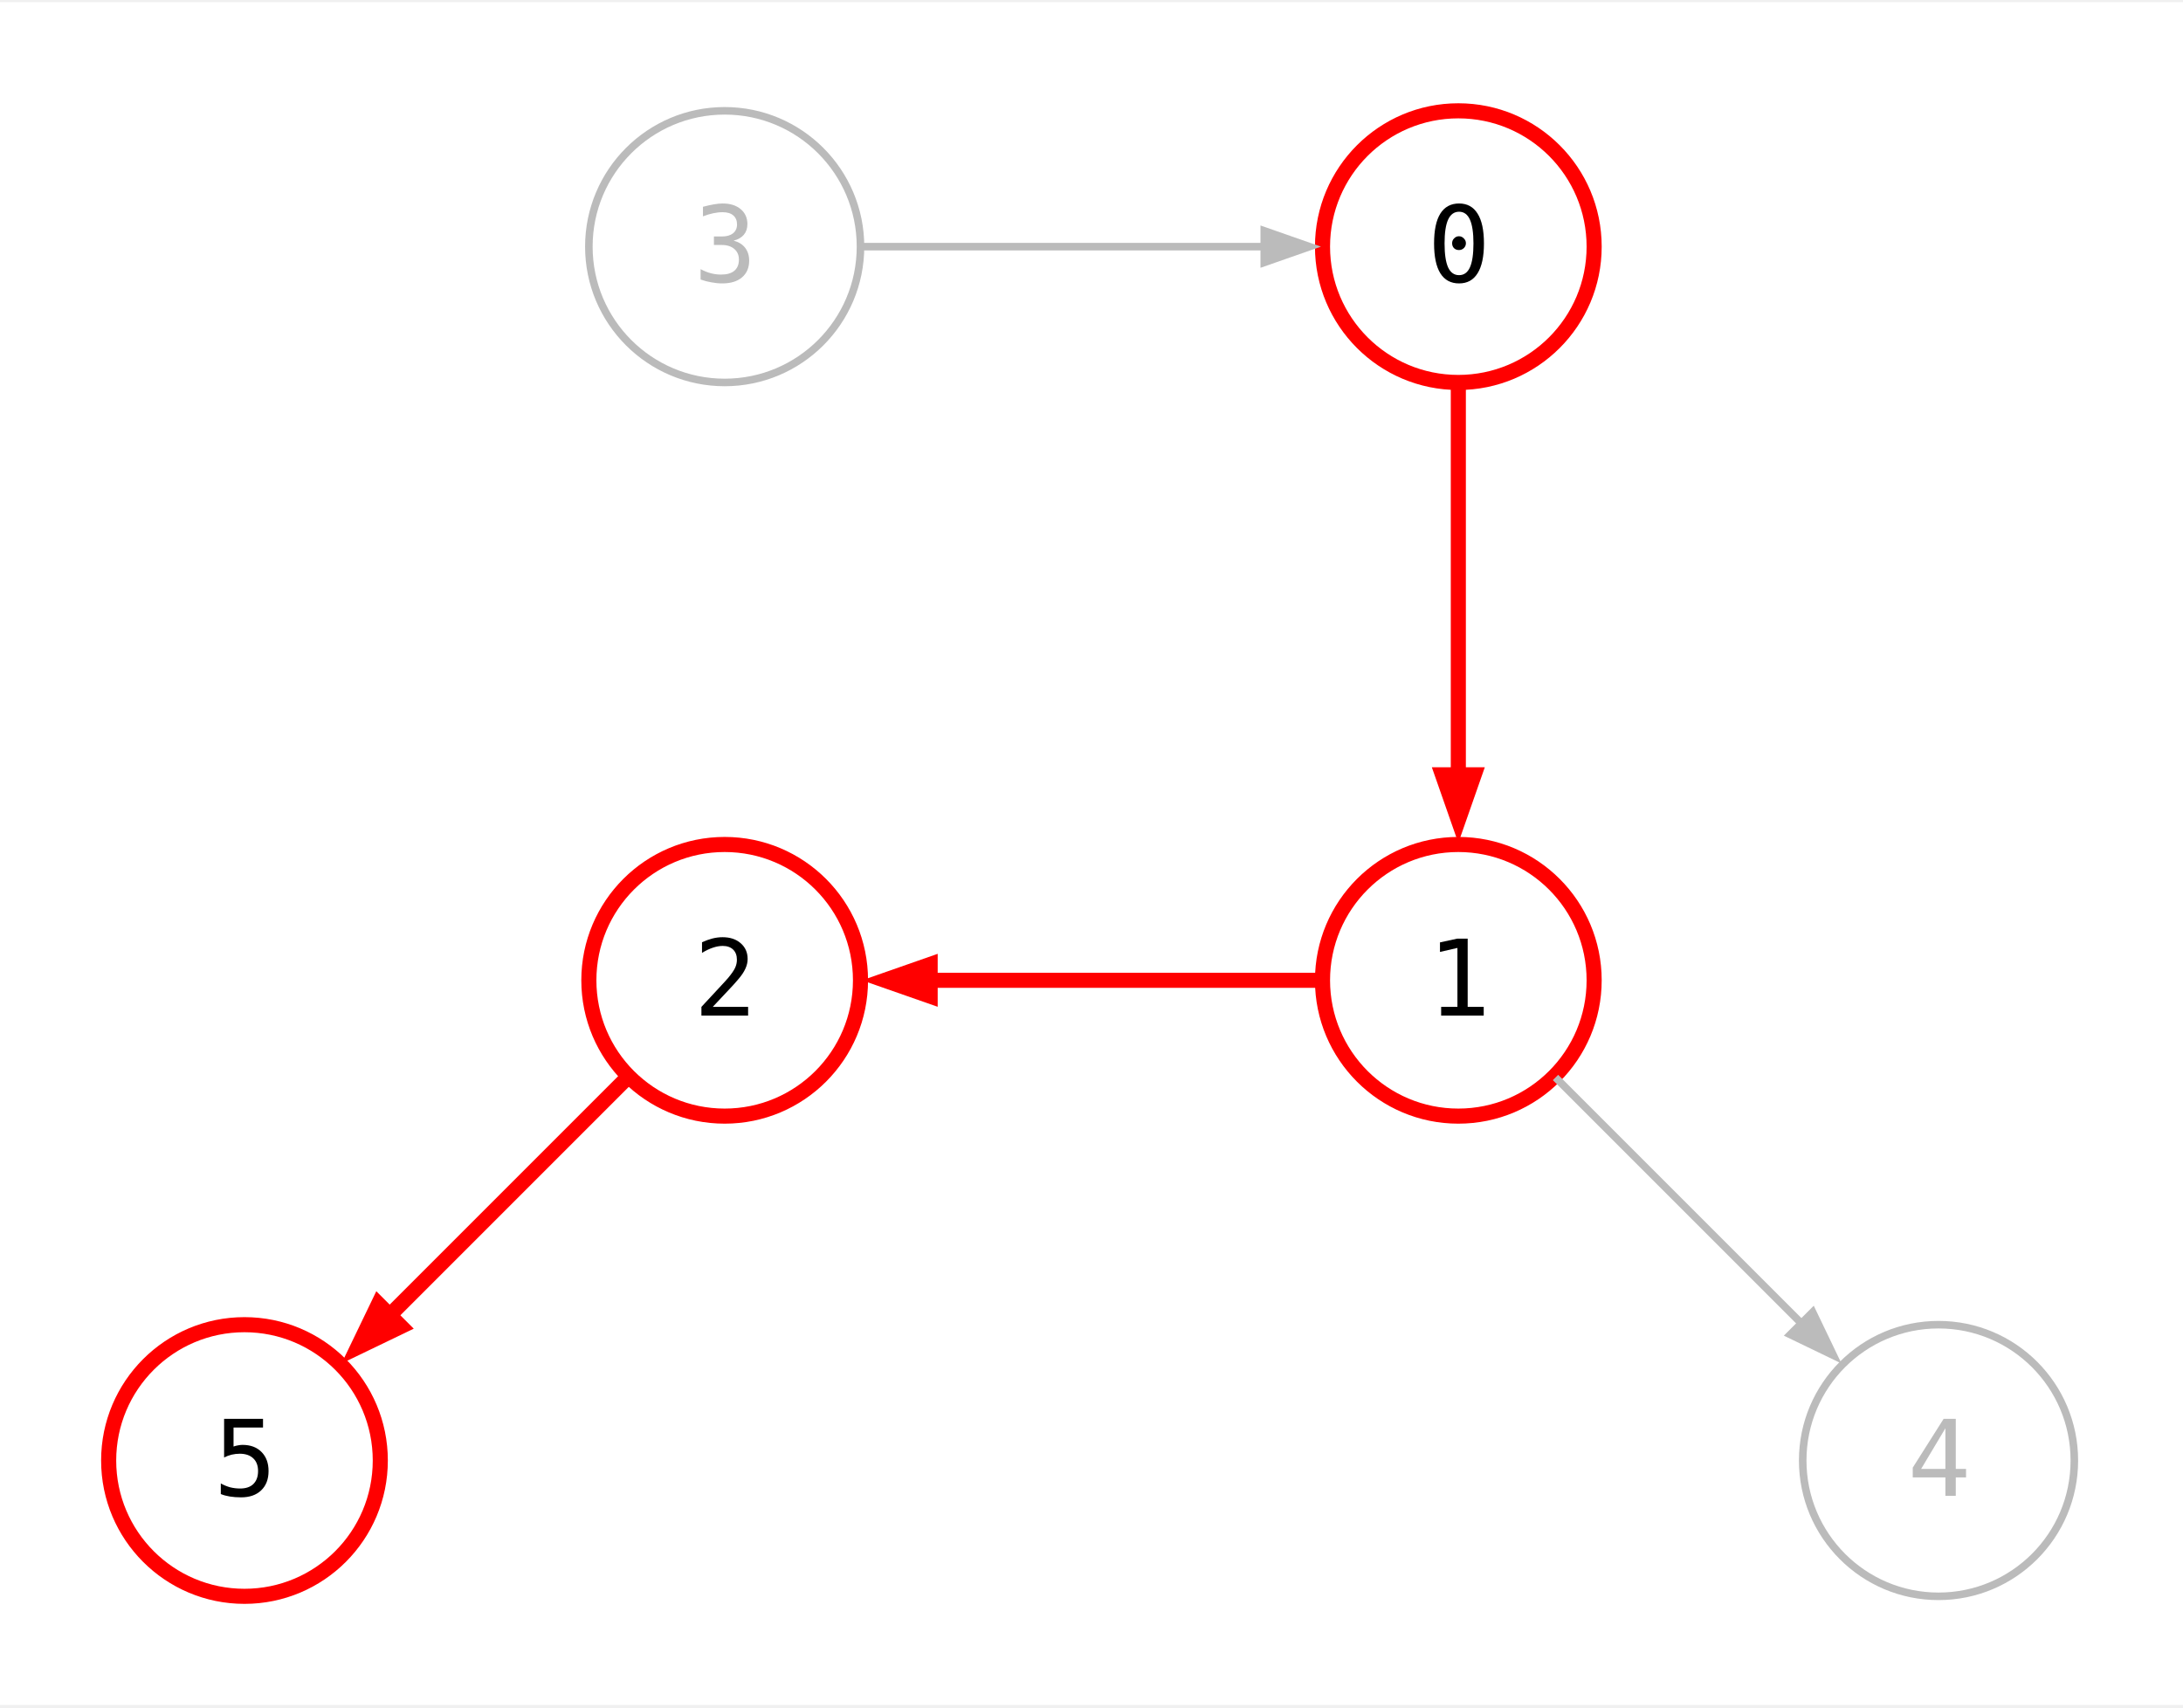
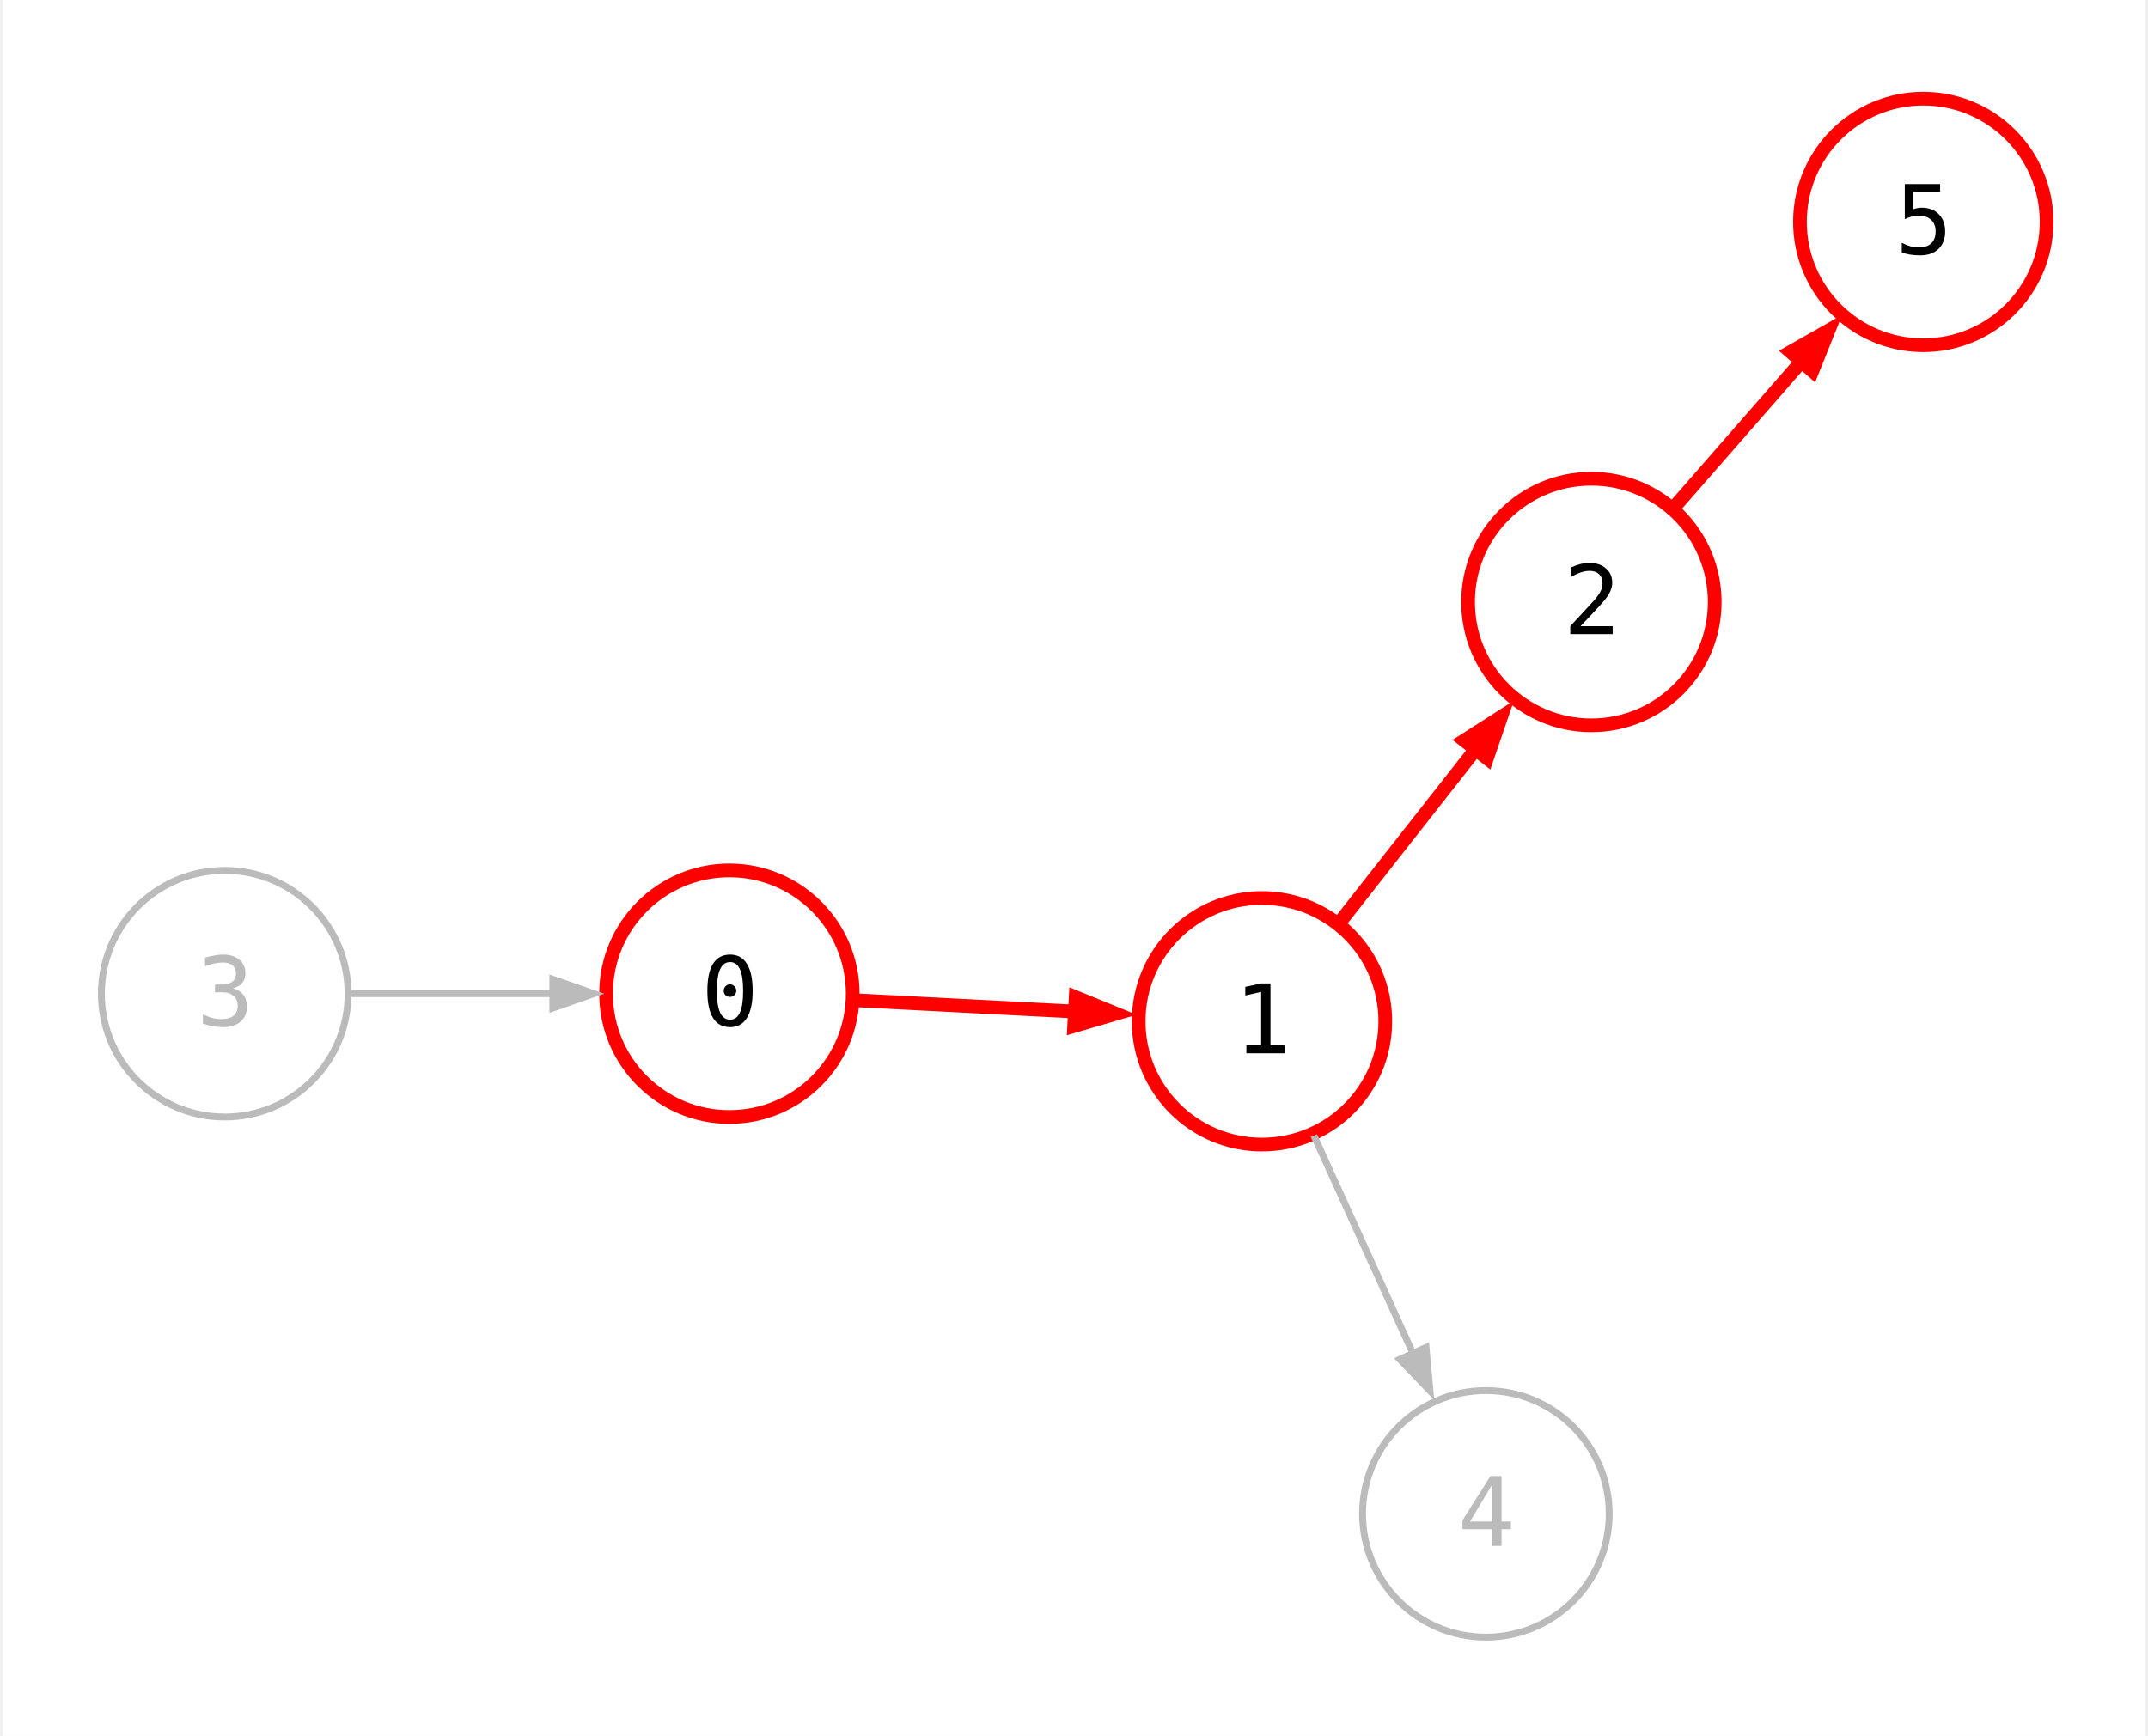
- <svg xmlns="http://www.w3.org/2000/svg" width="289pt" height="226pt" viewBox="0.00 0.00 289.31 225.67">
-   <g id="graph0" class="graph" transform="scale(1 1) rotate(0) translate(14.4 211.27)">
-     <polygon fill="white" stroke="none" points="-14.4,14.4 -14.4,-211.27 274.91,-211.27 274.91,14.4 -14.4,14.4" />
+ <svg xmlns="http://www.w3.org/2000/svg" width="313pt" height="253pt" viewBox="0.00 0.00 312.71 253.41">
+   <g id="graph0" class="graph" transform="scale(1 1) rotate(0) translate(14.4 239.01)">
+     <polygon fill="white" stroke="none" points="-14.4,14.4 -14.4,-239.01 298.31,-239.01 298.31,14.4 -14.4,14.4" />
    <g id="node1" class="node">
-       <ellipse fill="none" stroke="#bbbbbb" cx="81.64" cy="-178.87" rx="18" ry="18" />
-       <text text-anchor="start" x="77.51" y="-174.2" font-family="monospace" font-size="14.00" fill="#bbbbbb">3</text>
+       <ellipse fill="none" stroke="#bbbbbb" cx="18" cy="-93.94" rx="18" ry="18" />
+       <text text-anchor="start" x="13.88" y="-89.26" font-family="monospace" font-size="14.00" fill="#bbbbbb">3</text>
    </g>
    <g id="node3" class="node">
-       <ellipse fill="none" stroke="red" stroke-width="2" cx="178.87" cy="-178.87" rx="18" ry="18" />
-       <text text-anchor="start" x="174.75" y="-174.2" font-family="monospace" font-size="14.00">0</text>
+       <ellipse fill="none" stroke="red" stroke-width="2" cx="91.66" cy="-93.94" rx="18" ry="18" />
+       <text text-anchor="start" x="87.54" y="-89.26" font-family="monospace" font-size="14.00">0</text>
    </g>
    <g id="edge2" class="edge">
-       <path fill="none" stroke="#bbbbbb" d="M99.93,-178.87C115,-178.87 136.56,-178.87 153.33,-178.87" />
-       <polygon fill="#bbbbbb" stroke="#bbbbbb" points="153.15,-180.97 159.15,-178.87 153.15,-176.77 153.15,-180.97" />
+       <path fill="none" stroke="#bbbbbb" d="M36.21,-93.94C45.24,-93.94 56.3,-93.94 66.16,-93.94" />
+       <polygon fill="#bbbbbb" stroke="#bbbbbb" points="65.89,-96.04 71.89,-93.94 65.89,-91.84 65.89,-96.04" />
    </g>
    <g id="node2" class="node">
-       <ellipse fill="none" stroke="#bbbbbb" cx="242.51" cy="-18" rx="18" ry="18" />
-       <text text-anchor="start" x="238.39" y="-13.32" font-family="monospace" font-size="14.00" fill="#bbbbbb">4</text>
+       <ellipse fill="none" stroke="#bbbbbb" cx="202.07" cy="-18" rx="18" ry="18" />
+       <text text-anchor="start" x="197.95" y="-13.32" font-family="monospace" font-size="14.00" fill="#bbbbbb">4</text>
    </g>
    <g id="node4" class="node">
-       <ellipse fill="none" stroke="red" stroke-width="2" cx="178.87" cy="-81.64" rx="18" ry="18" />
-       <text text-anchor="start" x="174.75" y="-76.96" font-family="monospace" font-size="14.00">1</text>
+       <ellipse fill="none" stroke="red" stroke-width="2" cx="169.39" cy="-89.91" rx="18" ry="18" />
+       <text text-anchor="start" x="165.27" y="-85.24" font-family="monospace" font-size="14.00">1</text>
    </g>
    <g id="edge1" class="edge">
-       <path fill="none" stroke="red" stroke-width="2" d="M178.87,-160.58C178.87,-145.51 178.87,-123.96 178.87,-107.18" />
-       <polygon fill="red" stroke="red" stroke-width="2" points="180.97,-108.87 178.87,-102.87 176.77,-108.87 180.97,-108.87" />
+       <path fill="none" stroke="red" stroke-width="2" d="M110.08,-92.98C120.15,-92.46 132.78,-91.81 143.79,-91.24" />
+       <polygon fill="red" stroke="red" stroke-width="2" points="142.2,-93.42 148.08,-91.02 141.98,-89.23 142.2,-93.42" />
+     </g>
+     <g id="edge4" class="edge">
+       <path fill="none" stroke="#bbbbbb" d="M176.97,-73.23C181.3,-63.7 186.8,-51.61 191.54,-41.17" />
+       <polygon fill="#bbbbbb" stroke="#bbbbbb" points="193.34,-42.3 193.91,-35.97 189.51,-40.56 193.34,-42.3" />
+     </g>
+     <g id="node5" class="node">
+       <ellipse fill="none" stroke="red" stroke-width="2" cx="217.47" cy="-151.12" rx="18" ry="18" />
+       <text text-anchor="start" x="213.34" y="-146.44" font-family="monospace" font-size="14.00">2</text>
+     </g>
+     <g id="edge3" class="edge">
+       <path fill="none" stroke="red" stroke-width="2" d="M180.79,-104.42C187.01,-112.34 194.82,-122.29 201.63,-130.96" />
+       <polygon fill="red" stroke="red" stroke-width="2" points="198.93,-130.91 204.29,-134.34 202.23,-128.32 198.93,-130.91" />
+     </g>
+     <g id="node6" class="node">
+       <ellipse fill="none" stroke="red" stroke-width="2" cx="265.91" cy="-206.61" rx="18" ry="18" />
+       <text text-anchor="start" x="261.79" y="-201.94" font-family="monospace" font-size="14.00">5</text>
    </g>
    <g id="edge5" class="edge">
-       <path fill="none" stroke="#bbbbbb" d="M191.75,-68.76C201.15,-59.36 214.03,-46.49 224.45,-36.06" />
-       <polygon fill="#bbbbbb" stroke="#bbbbbb" points="225.83,-37.66 228.58,-31.93 222.86,-34.69 225.83,-37.66" />
-     </g>
-     <g id="node5" class="node">
-       <ellipse fill="none" stroke="red" stroke-width="2" cx="81.64" cy="-81.64" rx="18" ry="18" />
-       <text text-anchor="start" x="77.51" y="-76.96" font-family="monospace" font-size="14.00">2</text>
-     </g>
-     <g id="edge3" class="edge">
-       <path fill="none" stroke="red" stroke-width="2" d="M160.58,-81.64C145.51,-81.64 123.96,-81.64 107.18,-81.64" />
-       <polygon fill="red" stroke="red" stroke-width="2" points="108.87,-79.54 102.87,-81.64 108.87,-83.74 108.87,-79.54" />
-     </g>
-     <g id="node6" class="node">
-       <ellipse fill="none" stroke="red" stroke-width="2" cx="18" cy="-18" rx="18" ry="18" />
-       <text text-anchor="start" x="13.88" y="-13.32" font-family="monospace" font-size="14.00">5</text>
-     </g>
-     <g id="edge6" class="edge">
-       <path fill="none" stroke="red" stroke-width="2" d="M68.76,-68.76C59.36,-59.36 46.49,-46.49 36.06,-36.06" />
-       <polygon fill="red" stroke="red" stroke-width="2" points="38.73,-35.76 33,-33 35.76,-38.73 38.73,-35.76" />
+       <path fill="none" stroke="red" stroke-width="2" d="M229.44,-164.83C235.43,-171.69 242.76,-180.09 249.29,-187.56" />
+       <polygon fill="red" stroke="red" stroke-width="2" points="246.56,-187.63 252.09,-190.77 249.72,-184.87 246.56,-187.63" />
    </g>
  </g>
</svg>
